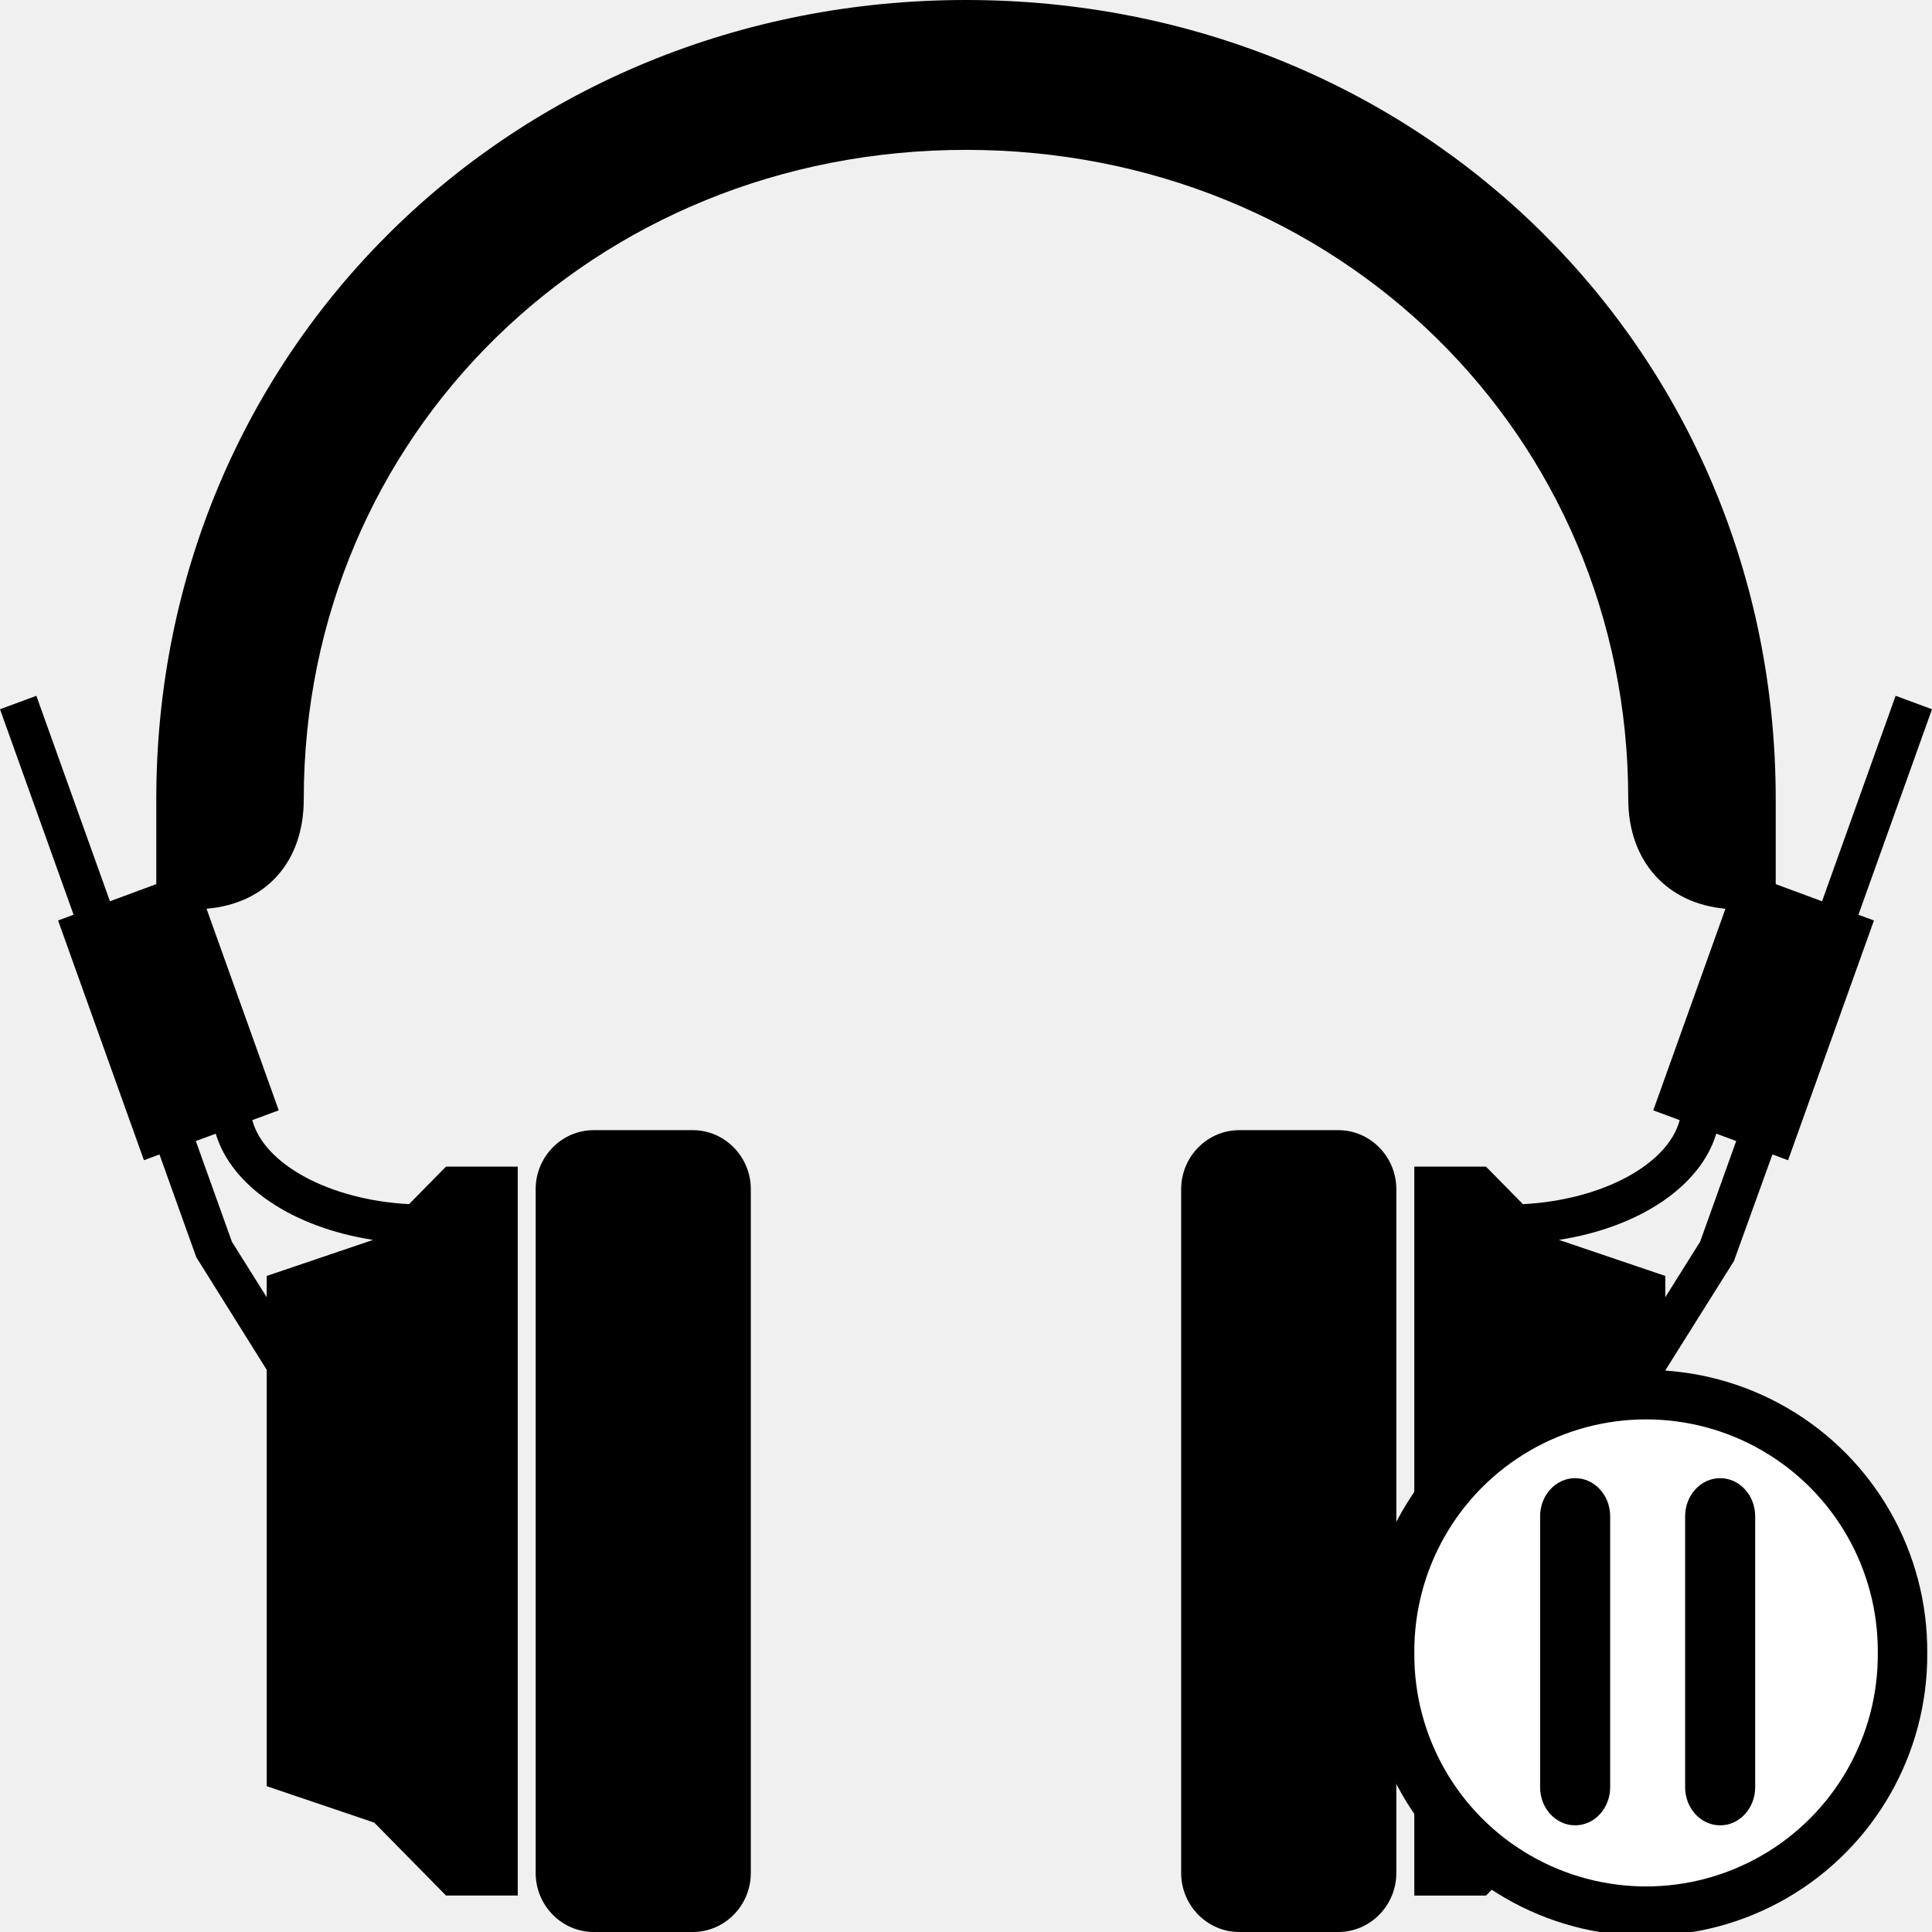
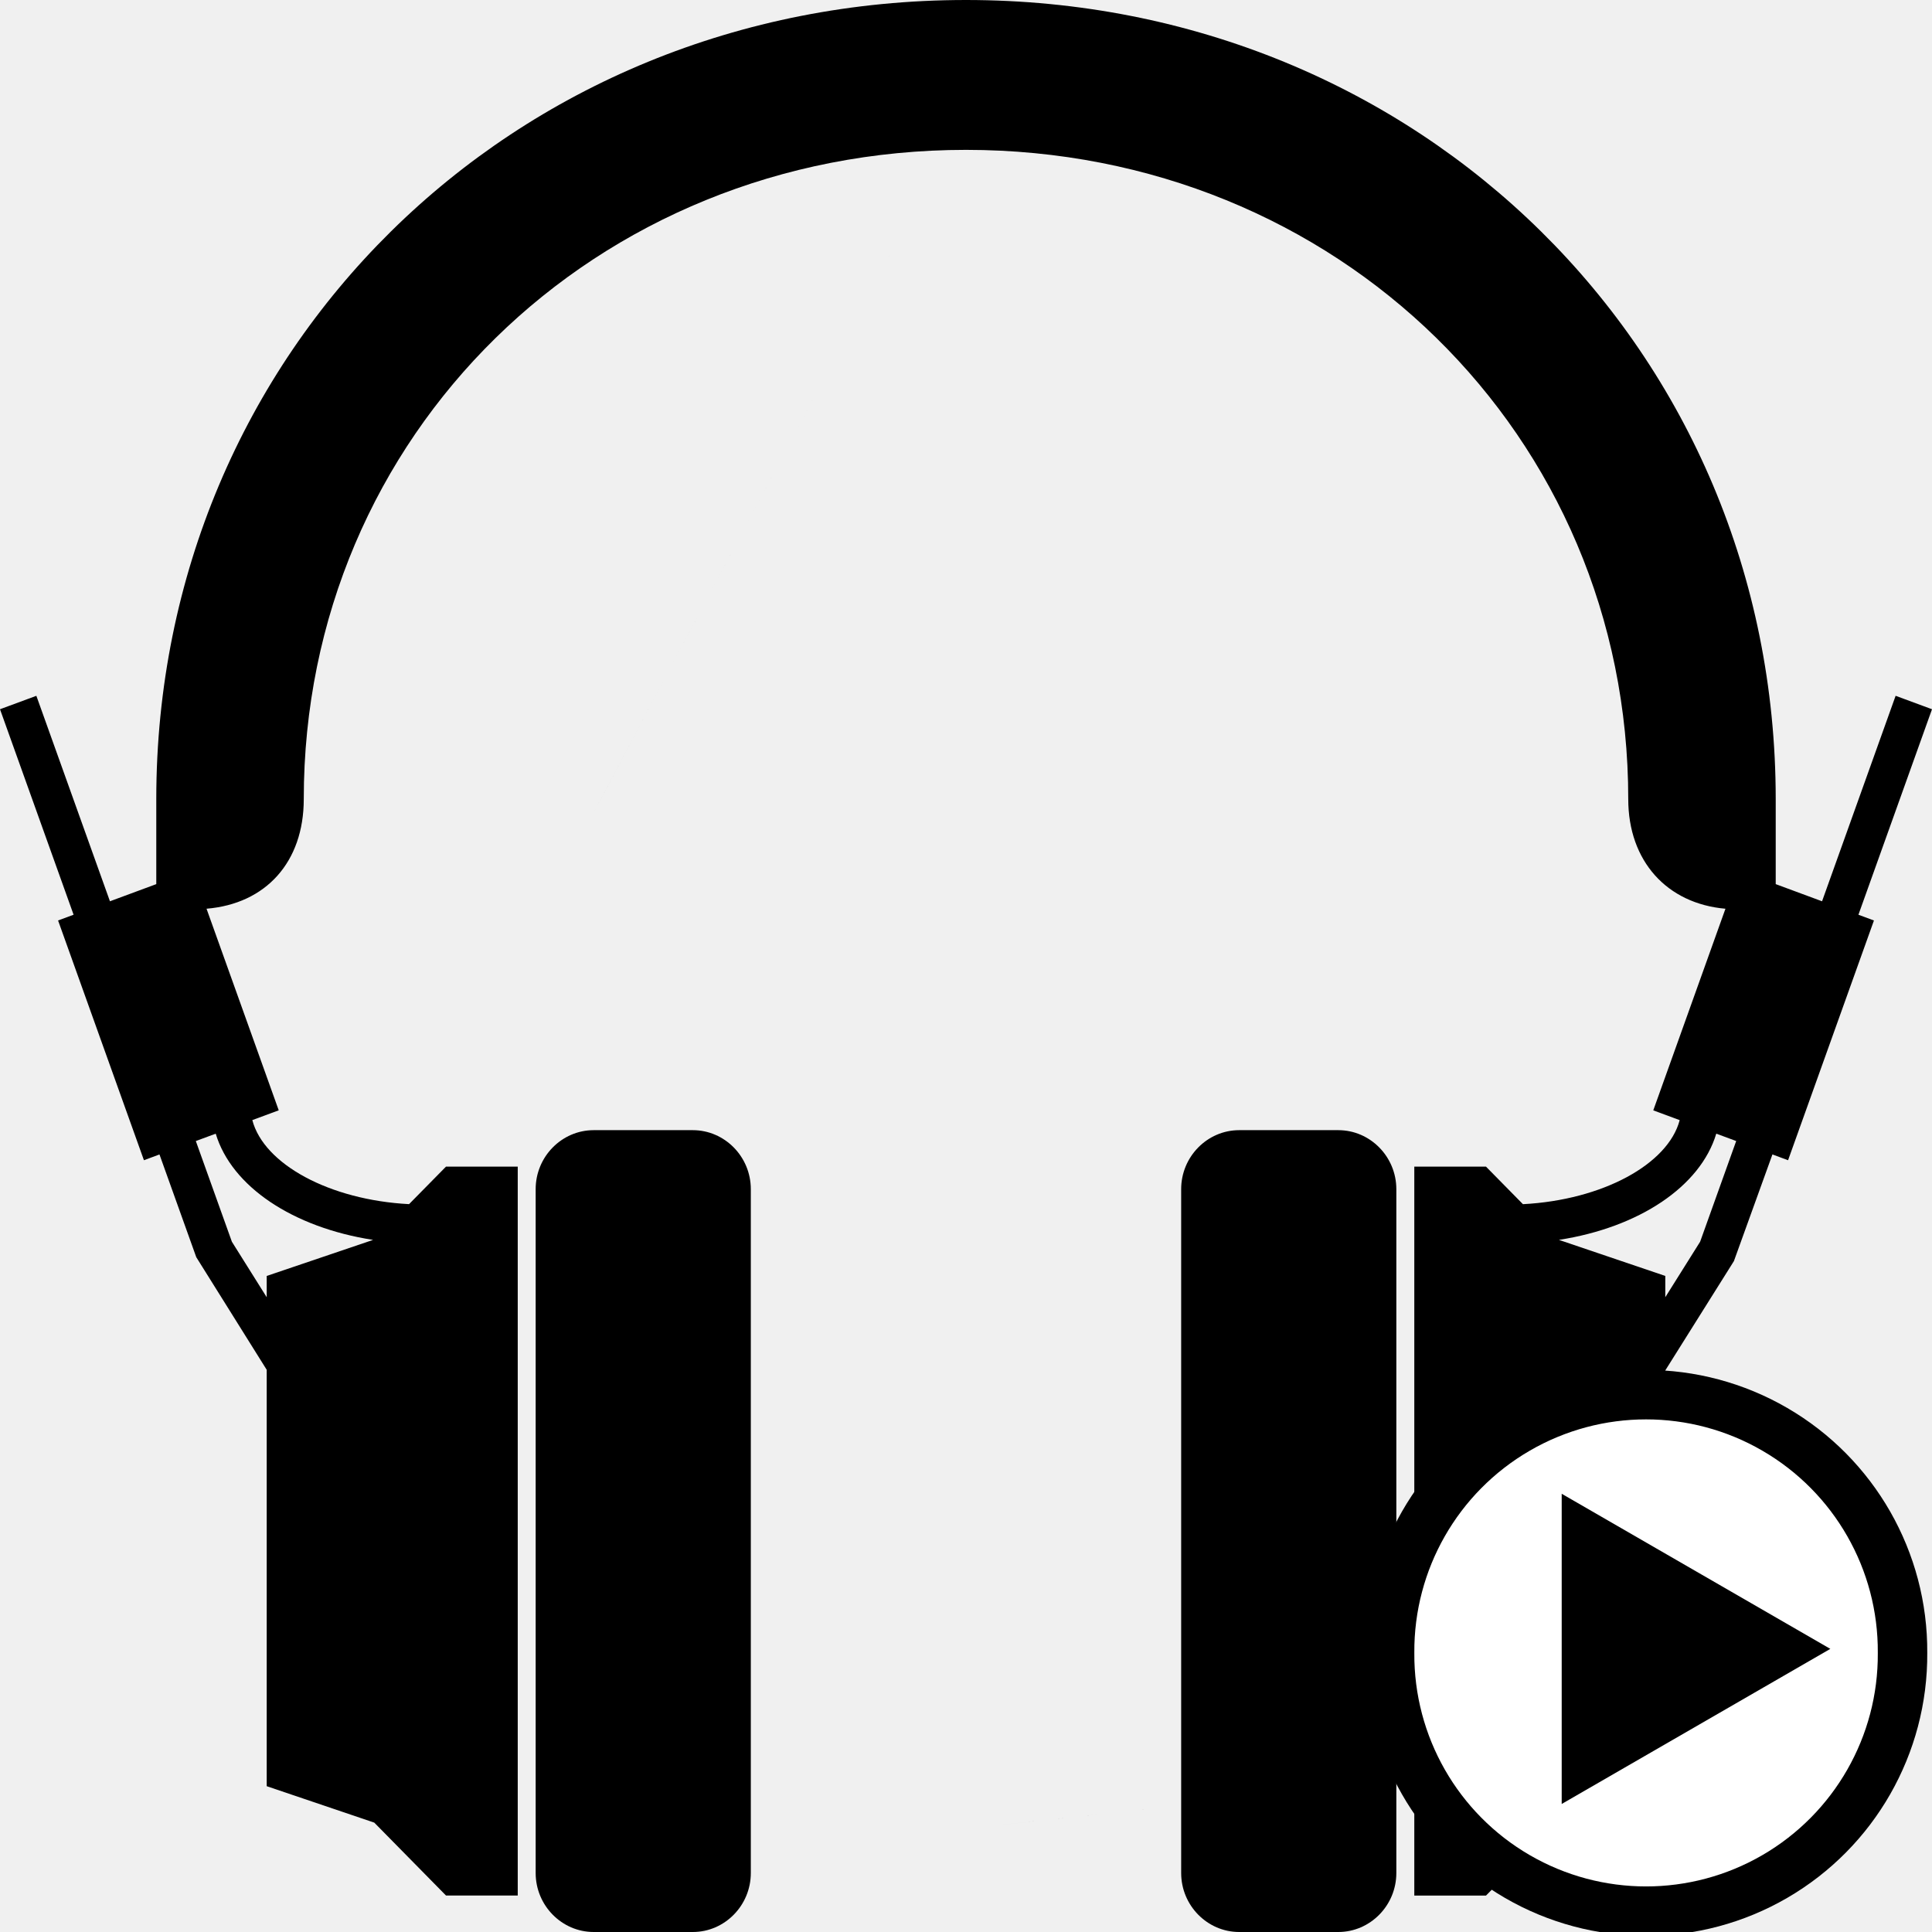
<svg xmlns="http://www.w3.org/2000/svg" xmlns:ns1="http://www.openswatchbook.org/uri/2009/osb" version="1.1" id="Calque_1" x="0px" y="0px" width="100px" height="100px" viewBox="0 0 100 100" enable-background="new 0 0 100 100" xml:space="preserve">
  <defs id="defs3065">
    <linearGradient id="linearGradient3800" ns1:paint="solid">
      <stop style="stop-color:#000000;stop-opacity:1;" offset="0" id="stop3802" />
    </linearGradient>
  </defs>
  <g id="layer4" />
  <g id="g3055" style="display:inline">
    <path d="m 35.859,58.497 -5.13,0 c -1.652,0 -3.003,1.373 -3.003,3.053 l 0,35.397 c 0,1.68 1.352,3.053 3.003,3.053 l 5.13,0 c 1.652,0 3.003,-1.373 3.003,-3.053 l 0,-35.397 c 0,-1.68 -1.351,-3.053 -3.003,-3.053 z" id="path3057" />
    <path d="m 69.27,58.497 -5.129,0 c -1.652,0 -3.004,1.373 -3.004,3.053 l 0,35.397 c 0,1.68 1.352,3.053 3.004,3.053 l 5.129,0 c 1.652,0 3.004,-1.373 3.004,-3.053 l 0,-35.397 C 72.273,59.87 70.922,58.497 69.27,58.497 z" id="path3059" />
    <path d="m 100,36.71 -1.883,-0.696 -3.808,10.636 -2.398,-0.888 0,-0.71 0,-3.689 C 91.91,18.169 73.502,0 50,0 26.499,0 8.089,18.169 8.089,41.363 l 0,3.689 0,0.71 L 5.691,46.65 1.882,36.015 0,36.71 l 3.809,10.636 -0.803,0.297 4.444,12.41 0.804,-0.299 1.905,5.318 3.646,5.829 0,21.552 5.568,1.886 3.713,3.774 3.712,0 0,-37.73 -3.712,0 -1.913,1.943 C 17.065,62.112 13.659,60.263 13.06,57.976 L 14.427,57.47 10.69,47.035 c 3.069,-0.254 5.033,-2.408 5.033,-5.674 C 15.722,22.519 30.778,7.757 50,7.757 c 19.222,0 34.278,14.762 34.278,33.606 0,3.212 2.006,5.409 5.031,5.673 l -3.736,10.436 1.367,0.506 c -0.6,2.286 -4.004,4.136 -8.113,4.35 l -1.912,-1.943 -3.711,0 0,37.73 3.711,0 3.176,-3.228 0,2.356 4.787,0 0,-4.342 1.318,-0.447 0,-21.523 3.551,-5.657 1.994,-5.521 0.809,0.301 4.445,-12.41 -0.803,-0.297 z m -80.689,27.467 -5.506,1.866 0,1.102 -1.802,-2.872 -1.867,-5.213 1.03,-0.381 c 0.82,2.734 3.989,4.854 8.145,5.498 z M 50,5.722 c -33.333,62.852 -16.667,31.426 0,0 z m 34.193,85.265 c -56.129,6.009 -28.064,3.004 0,0 z m 3.805,-26.715 -1.803,2.872 0,-1.102 -5.506,-1.866 c 4.154,-0.644 7.324,-2.764 8.145,-5.498 l 1.031,0.381 z" id="path3061" />
  </g>
  <g id="layer2" style="display:inline">
    <path style="fill:#ffffff;fill-opacity:1;stroke:#000000;stroke-width:4;stroke-miterlimit:4;stroke-opacity:1;stroke-dasharray:none;display:inline" id="path3798" d="m -4.255,43.203 a 20.745,20.745 0 1 1 -41.489,0 20.745,20.745 0 1 1 41.489,0 z" transform="matrix(0.6399006,0,0,0.6399006,101.1973,57.90859)" />
  </g>
-   <g id="layer3" style="display:inline">
+   <g id="layer3" style="display:none">
    <g style="display:inline" id="g3794" transform="matrix(0.4511045,0,0,0.4511045,95.8726,66.59161)">
      <rect ry="4.374" y="21.986" x="-19.177" height="39.835" width="8.038" id="rect2985" style="fill:#000000;fill-opacity:1" />
      <rect ry="4.374" y="21.985" x="-35.816" height="39.835" width="8.038" id="rect2985-9" style="fill:#000000;fill-opacity:1" />
    </g>
  </g>
+   <g id="layer5" style="display:inline">
+     <path style="fill:#000000;fill-opacity:1;stroke:none" id="path3772" d="m -33.121,7.92 -8.516,4.917 -8.516,4.917 0,-9.834 0,-9.834 8.516,4.917 z" transform="matrix(0.8163376,0,0,0.8163376,121.7751,78.87982)" />
+   </g>
</svg>
